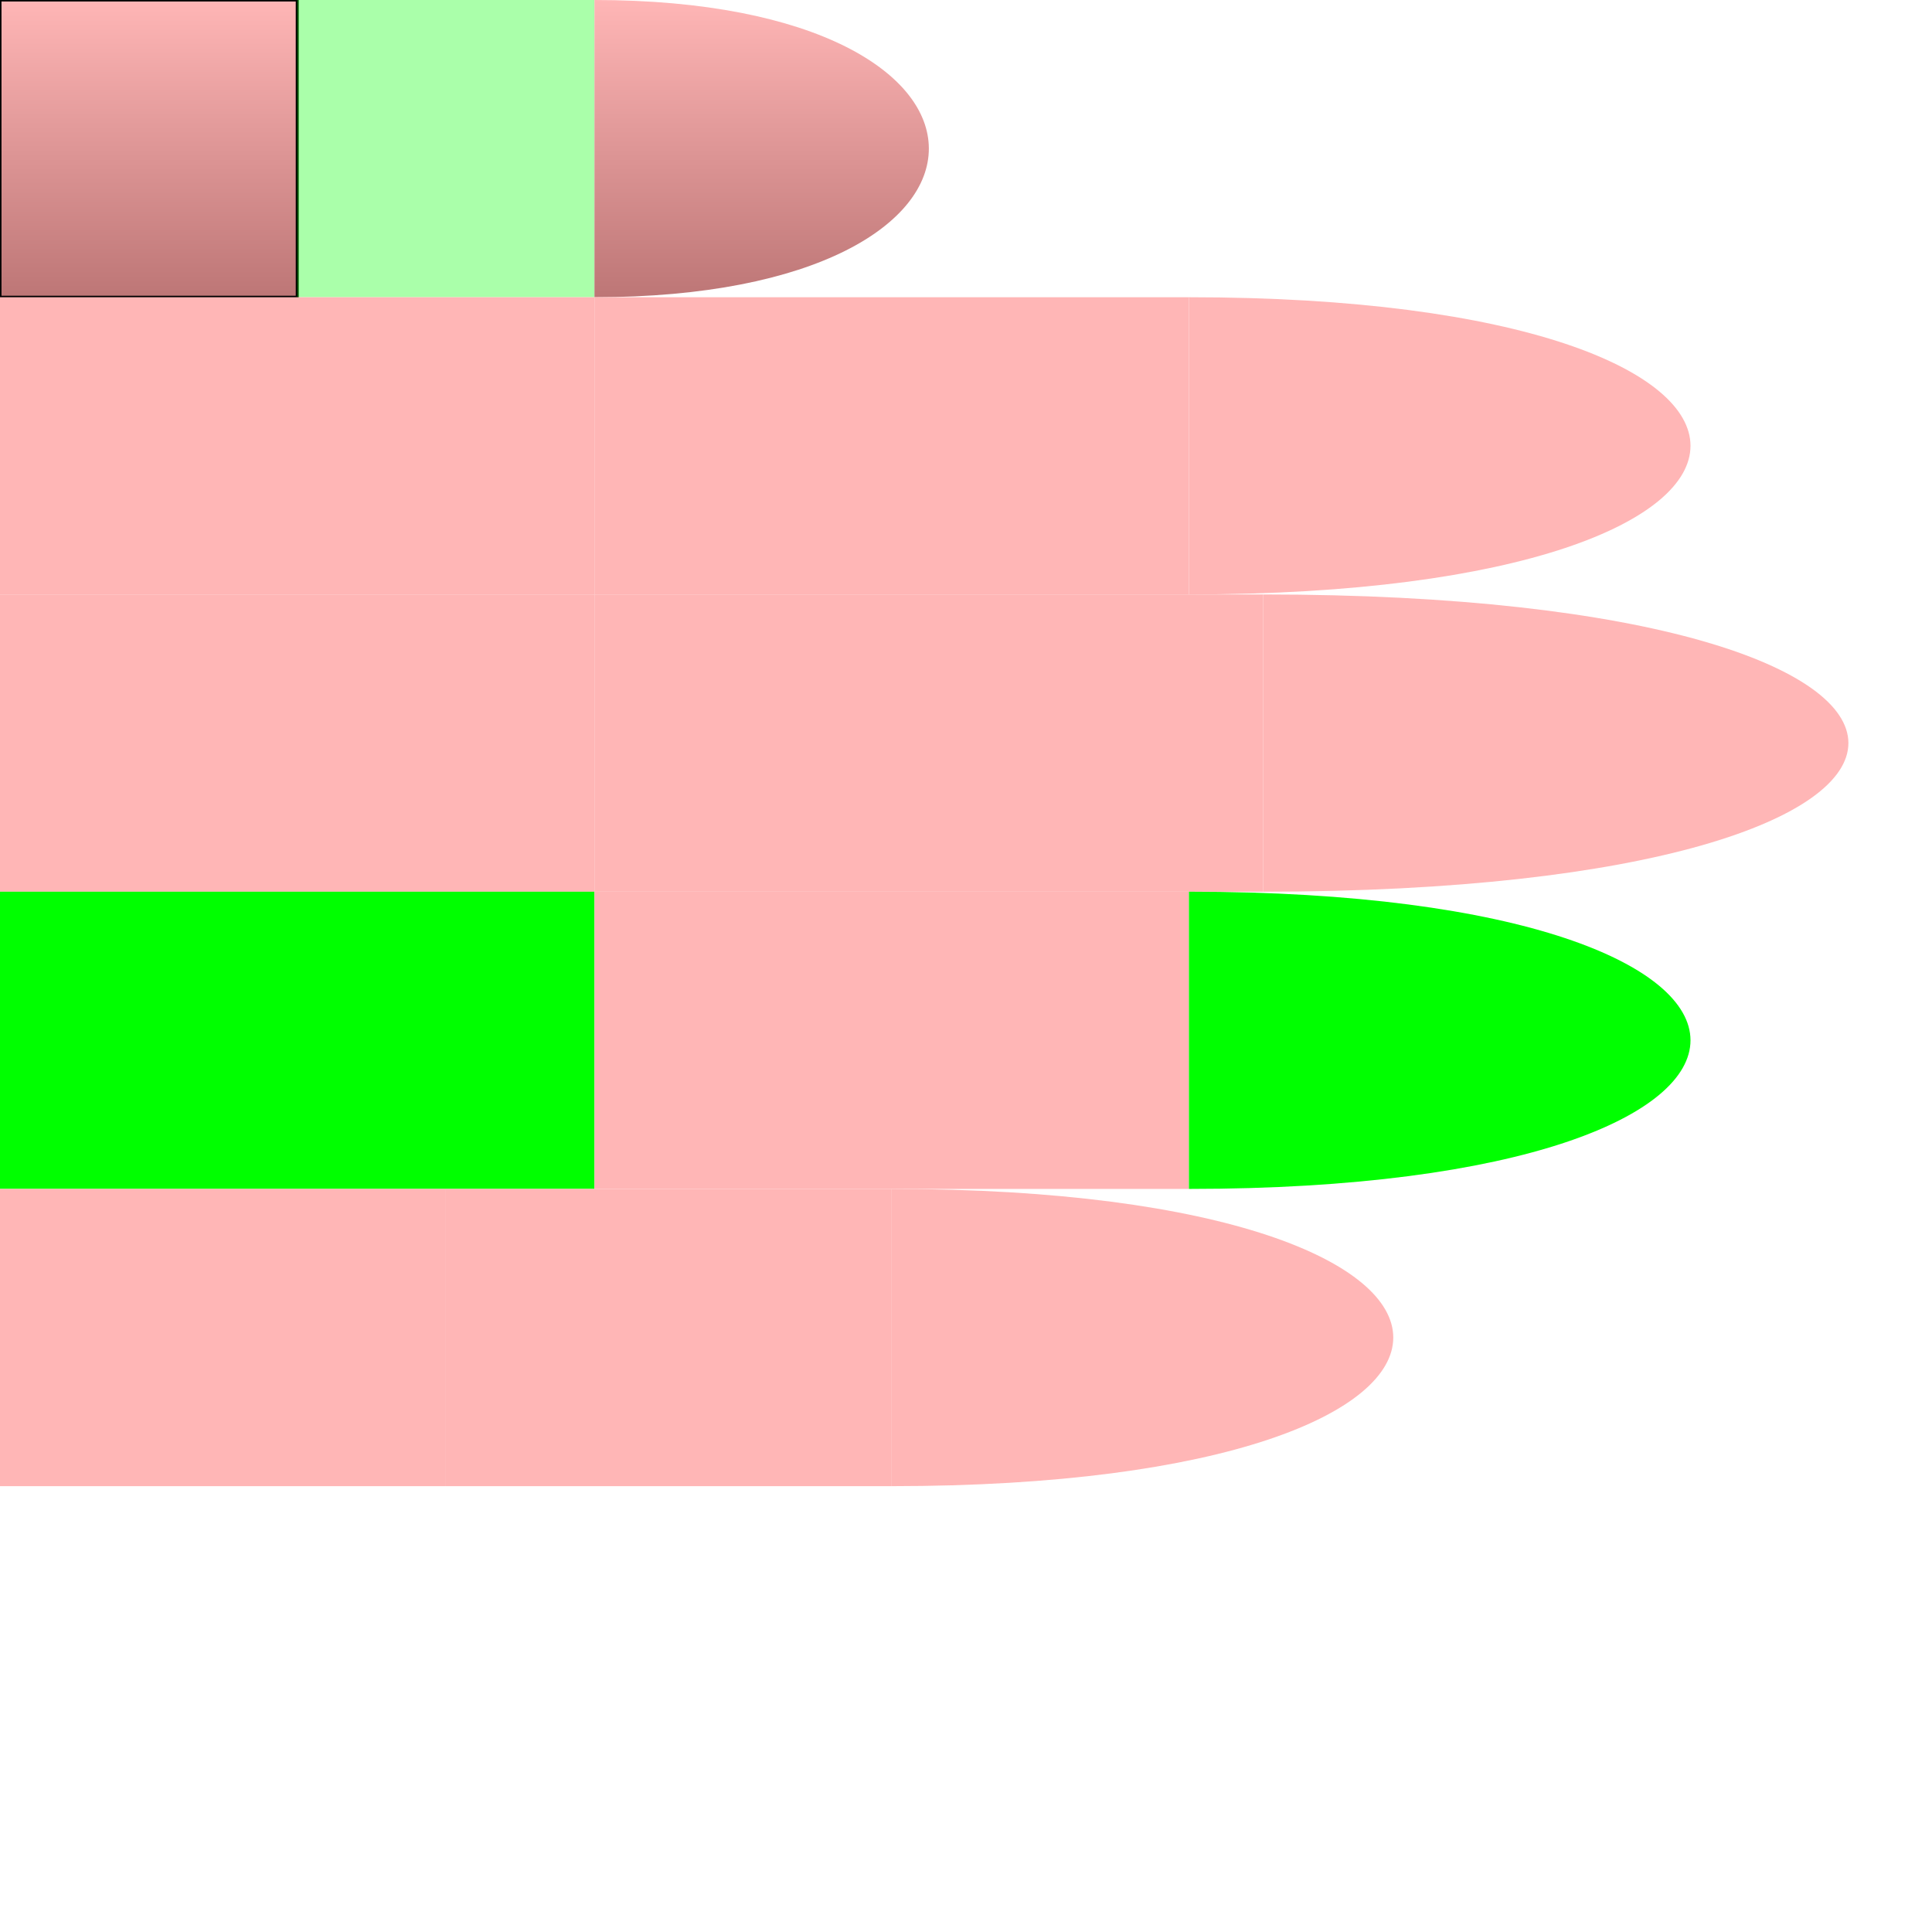
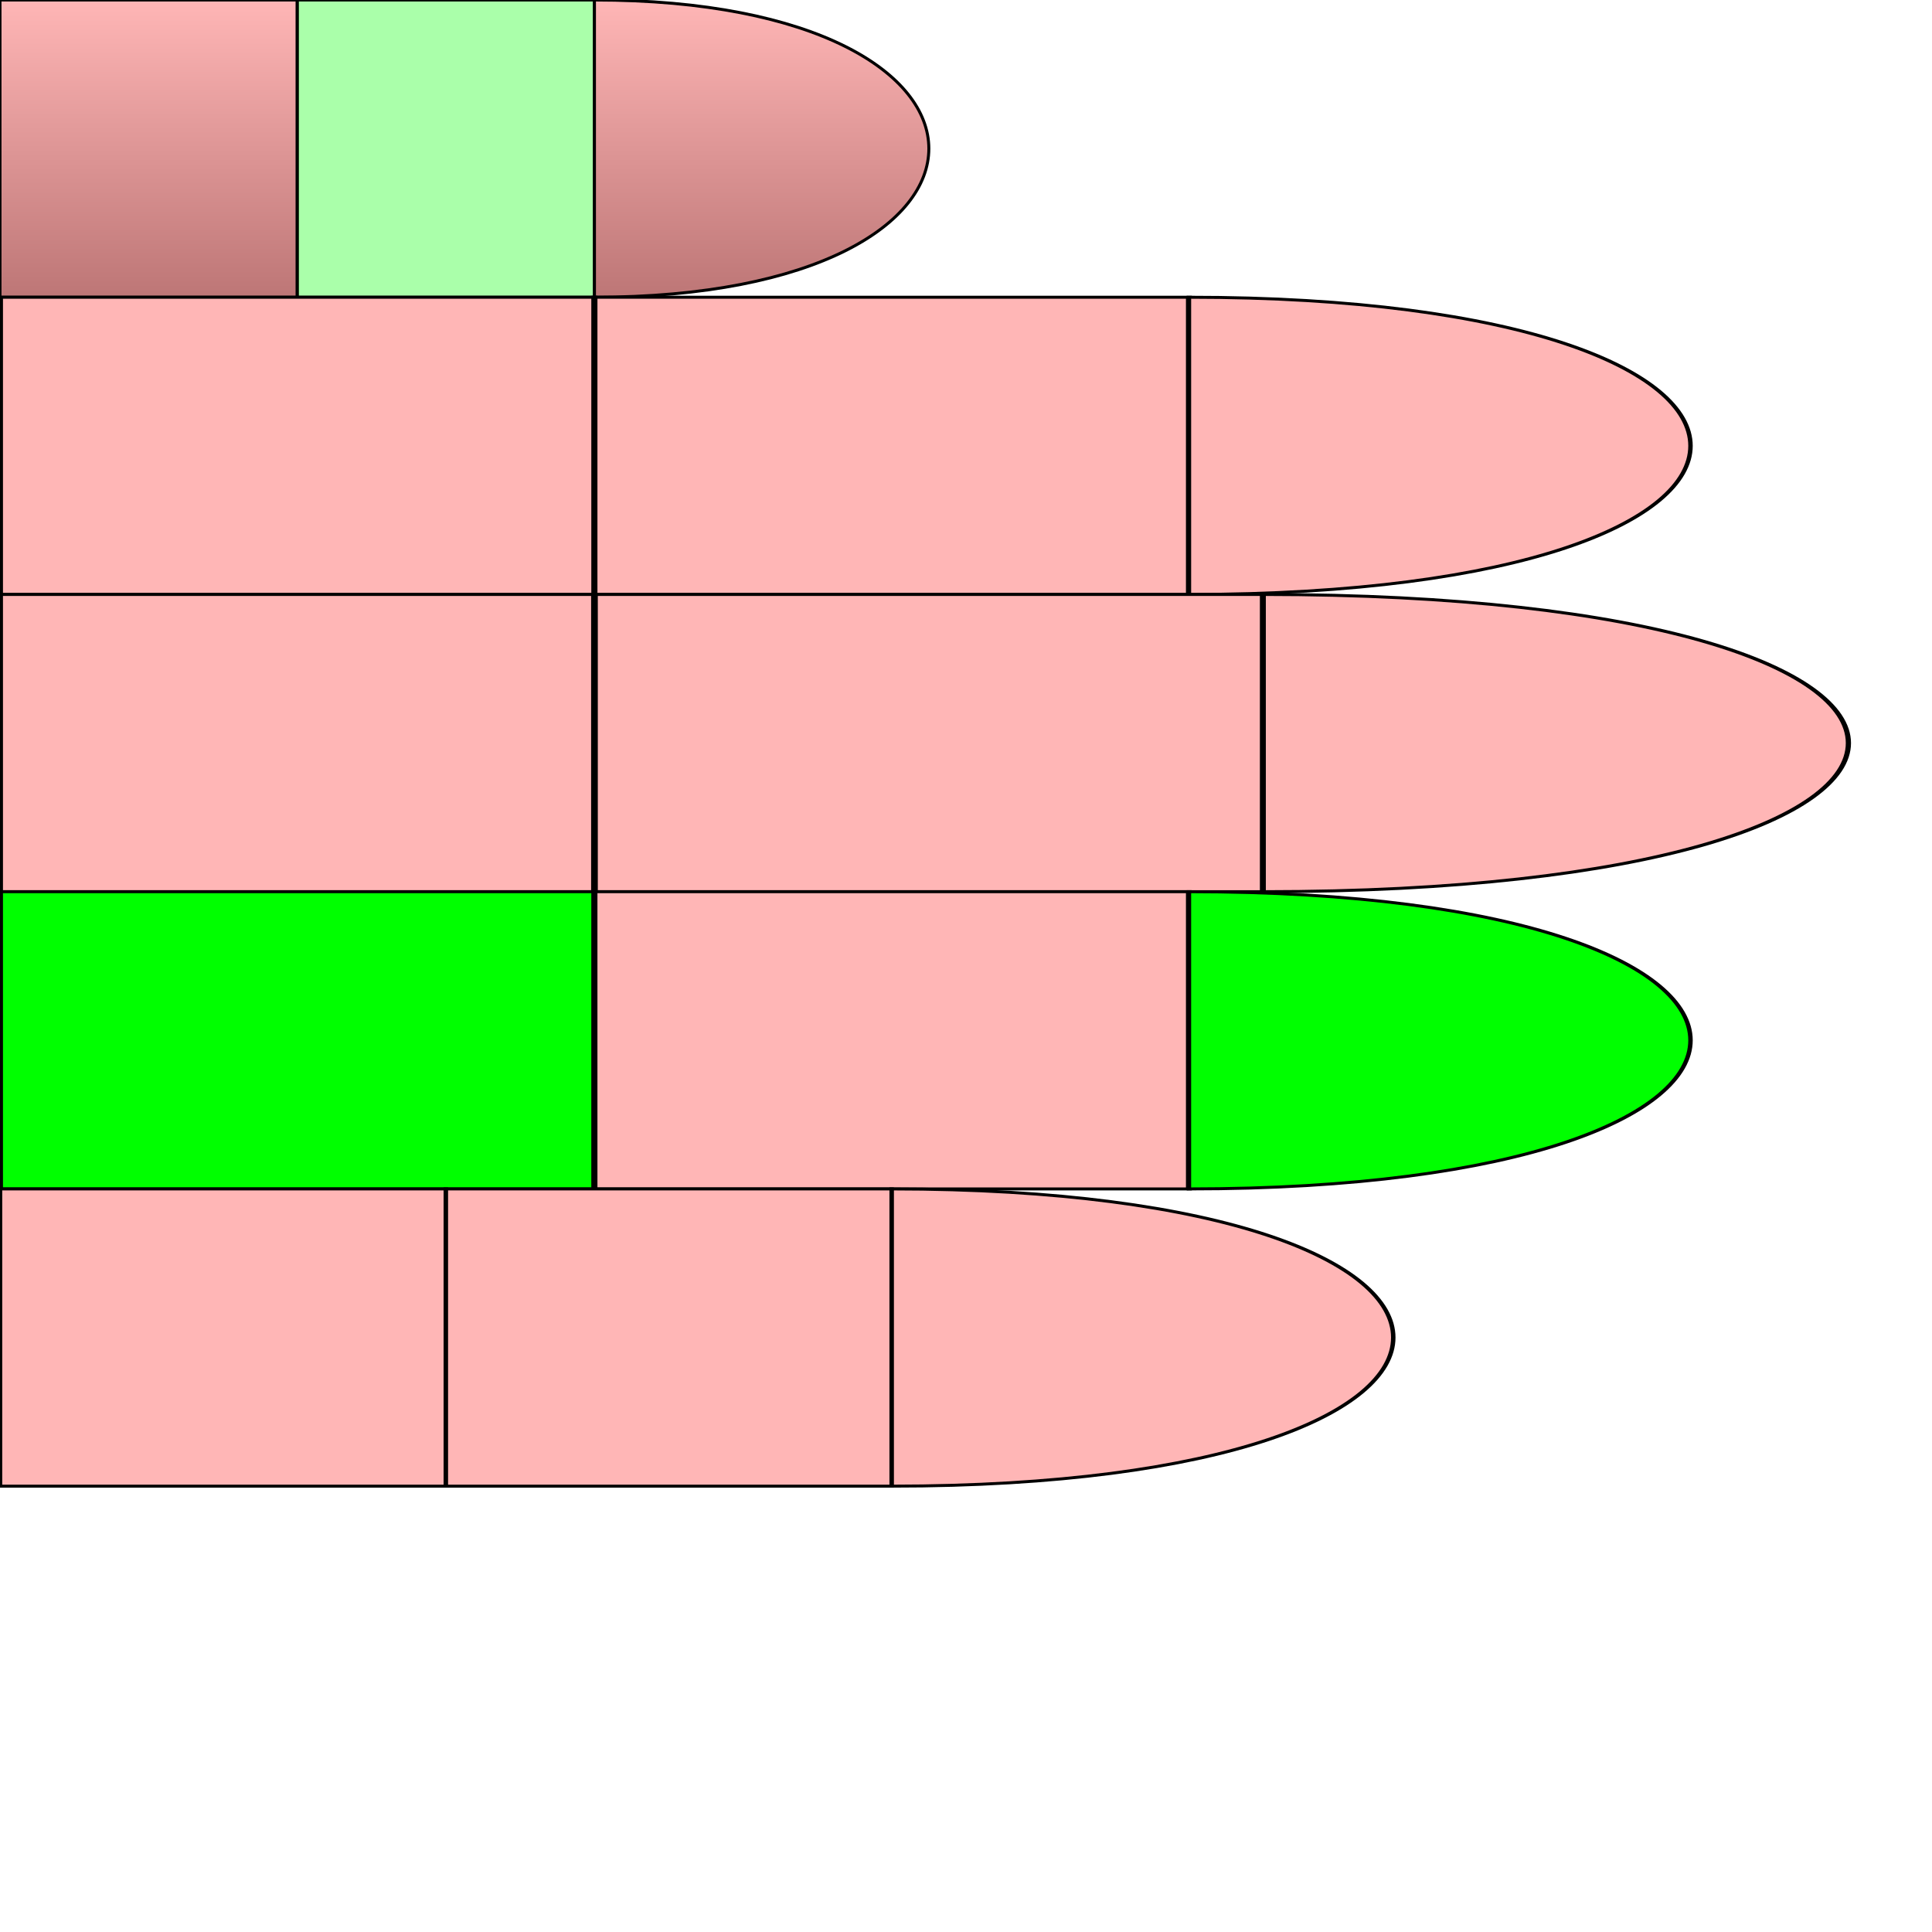
<svg xmlns="http://www.w3.org/2000/svg" id="chord-hand" viewBox="0 0 65 65" fill="none">
  <style>
+         #hand g use {
+             stroke: #000;
+             stroke-width: 0.1px;
+         }
        #thumb {
            fill: url("#thumbGradient");
        }
        #index {
            fill: #ffb6b6ff;
        }
        #middle {
            fill: #ffb6b6ff;
        }
        #ring {
            fill: #ffb6b6ff;
        }
        #pinky {
            fill: #ffb6b6ff;
        }
    #thumb #mf {
        fill: #0F05;
        False {
            True {stroke: #00F; stroke-width: 2px;}
            False {stroke: #000; stroke-width: 0.1px}
        }
    }#ring #me {
        fill: #0F0A;
        False {
            True {stroke: #00F; stroke-width: 2px;}
            False {stroke: #000; stroke-width: 0.1px}
        }
    }#ring #pf {
        fill: #0F0F;
        False {
            True {stroke: #00F; stroke-width: 2px;}
            False {stroke: #000; stroke-width: 0.1px}
        }
    }#ring #me {
        fill: #0F0F;
        False {
            True {stroke: #00F; stroke-width: 2px;}
            False {stroke: #000; stroke-width: 0.1px}
        }
    }</style>
  <defs>
    <linearGradient id="thumbGradient" x1="1" x2="1" y1="0" y2="1">
      <stop offset="0%" stop-color="#ffb6b6ff" />
      <stop offset="100%" stop-color="#BD7676" />
    </linearGradient>
    <path id="phalange" d="                 M 0 0                  L 10 0                 L 10 10                 L 0 10                 Z" stroke-width="useCurrent" stroke="useCurrent" />
    <path id="tip" d="                 M 0 0                  C 15 0, 15 10, 0 10                 L 0 10                 Z" stroke-width="useCurrent" stroke="useCurrent" />
-     <g id="hand" viewBox="0 0 50 50" x="0" y="0">
-       <g id="thumb">
-         <use id="me" href="#phalange" stroke="#000" stroke-width="0.1px" transform="translate(0,0) scale(1,1) " />
-         <use id="mf" href="#phalange" transform="translate(10,0) scale(1,1) " />
-         <use id="pf" href="#tip" transform="translate(20,0) scale(1,1) " />
-       </g>
-       <g id="index" transform="translate(0,10)">
-         <use id="me" href="#phalange" transform="translate(0,0) scale(2,1) " />
-         <use id="mf" href="#phalange" transform="translate(20,0) scale(2,1) " />
-         <use id="pf" href="#tip" transform="translate(40,0) scale(1.5,1) " />
-       </g>
-       <g id="middle" transform="translate(0,20)">
-         <use id="me" href="#phalange" transform="translate(0,0) scale(2,1) " />
-         <use id="mf" href="#phalange" transform="translate(20,0) scale(2.25,1) " />
-         <use id="pf" href="#tip" transform="translate(42.5,0) scale(1.75,1) " />
-       </g>
-       <g id="ring" transform="translate(0,30)">
-         <use id="me" href="#phalange" transform="translate(0,0) scale(2,1) " />
-         <use id="mf" href="#phalange" transform="translate(20,0) scale(2,1) " />
-         <use id="pf" href="#tip" transform="translate(40,0) scale(1.5,1) " />
-       </g>
-       <g id="pinky" transform="translate(0,40)">
-         <use id="me" href="#phalange" transform="translate(0,0) scale(1.5,1) " />
-         <use id="mf" href="#phalange" transform="translate(15,0) scale(1.5,1) " />
-         <use id="pf" href="#tip" transform="translate(30,0) scale(1.5,1) " />
-       </g>
+   </defs>
+   <g id="hand" viewBox="0 0 50 50" x="0" y="0">
+     <g id="thumb">
+       <use id="me" href="#phalange" stroke="#000" stroke-width="0.1px" transform="translate(0,0) scale(1,1) " />
+       <use id="mf" href="#phalange" transform="translate(10,0) scale(1,1) " />
+       <use id="pf" href="#tip" transform="translate(20,0) scale(1,1) " />
    </g>
-   </defs>
-   <use href="#hand" transform="translate(0,0) rotate(0)" />
+     <g id="index" transform="translate(0,10)">
+       <use id="me" href="#phalange" transform="translate(0,0) scale(2,1) " />
+       <use id="mf" href="#phalange" transform="translate(20,0) scale(2,1) " />
+       <use id="pf" href="#tip" transform="translate(40,0) scale(1.5,1) " />
+     </g>
+     <g id="middle" transform="translate(0,20)">
+       <use id="me" href="#phalange" transform="translate(0,0) scale(2,1) " />
+       <use id="mf" href="#phalange" transform="translate(20,0) scale(2.25,1) " />
+       <use id="pf" href="#tip" transform="translate(42.5,0) scale(1.75,1) " />
+     </g>
+     <g id="ring" transform="translate(0,30)">
+       <use id="me" href="#phalange" transform="translate(0,0) scale(2,1) " />
+       <use id="mf" href="#phalange" transform="translate(20,0) scale(2,1) " />
+       <use id="pf" href="#tip" transform="translate(40,0) scale(1.5,1) " />
+     </g>
+     <g id="pinky" transform="translate(0,40)">
+       <use id="me" href="#phalange" transform="translate(0,0) scale(1.5,1) " />
+       <use id="mf" href="#phalange" transform="translate(15,0) scale(1.5,1) " />
+       <use id="pf" href="#tip" transform="translate(30,0) scale(1.5,1) " />
+     </g>
+   </g>
</svg>
